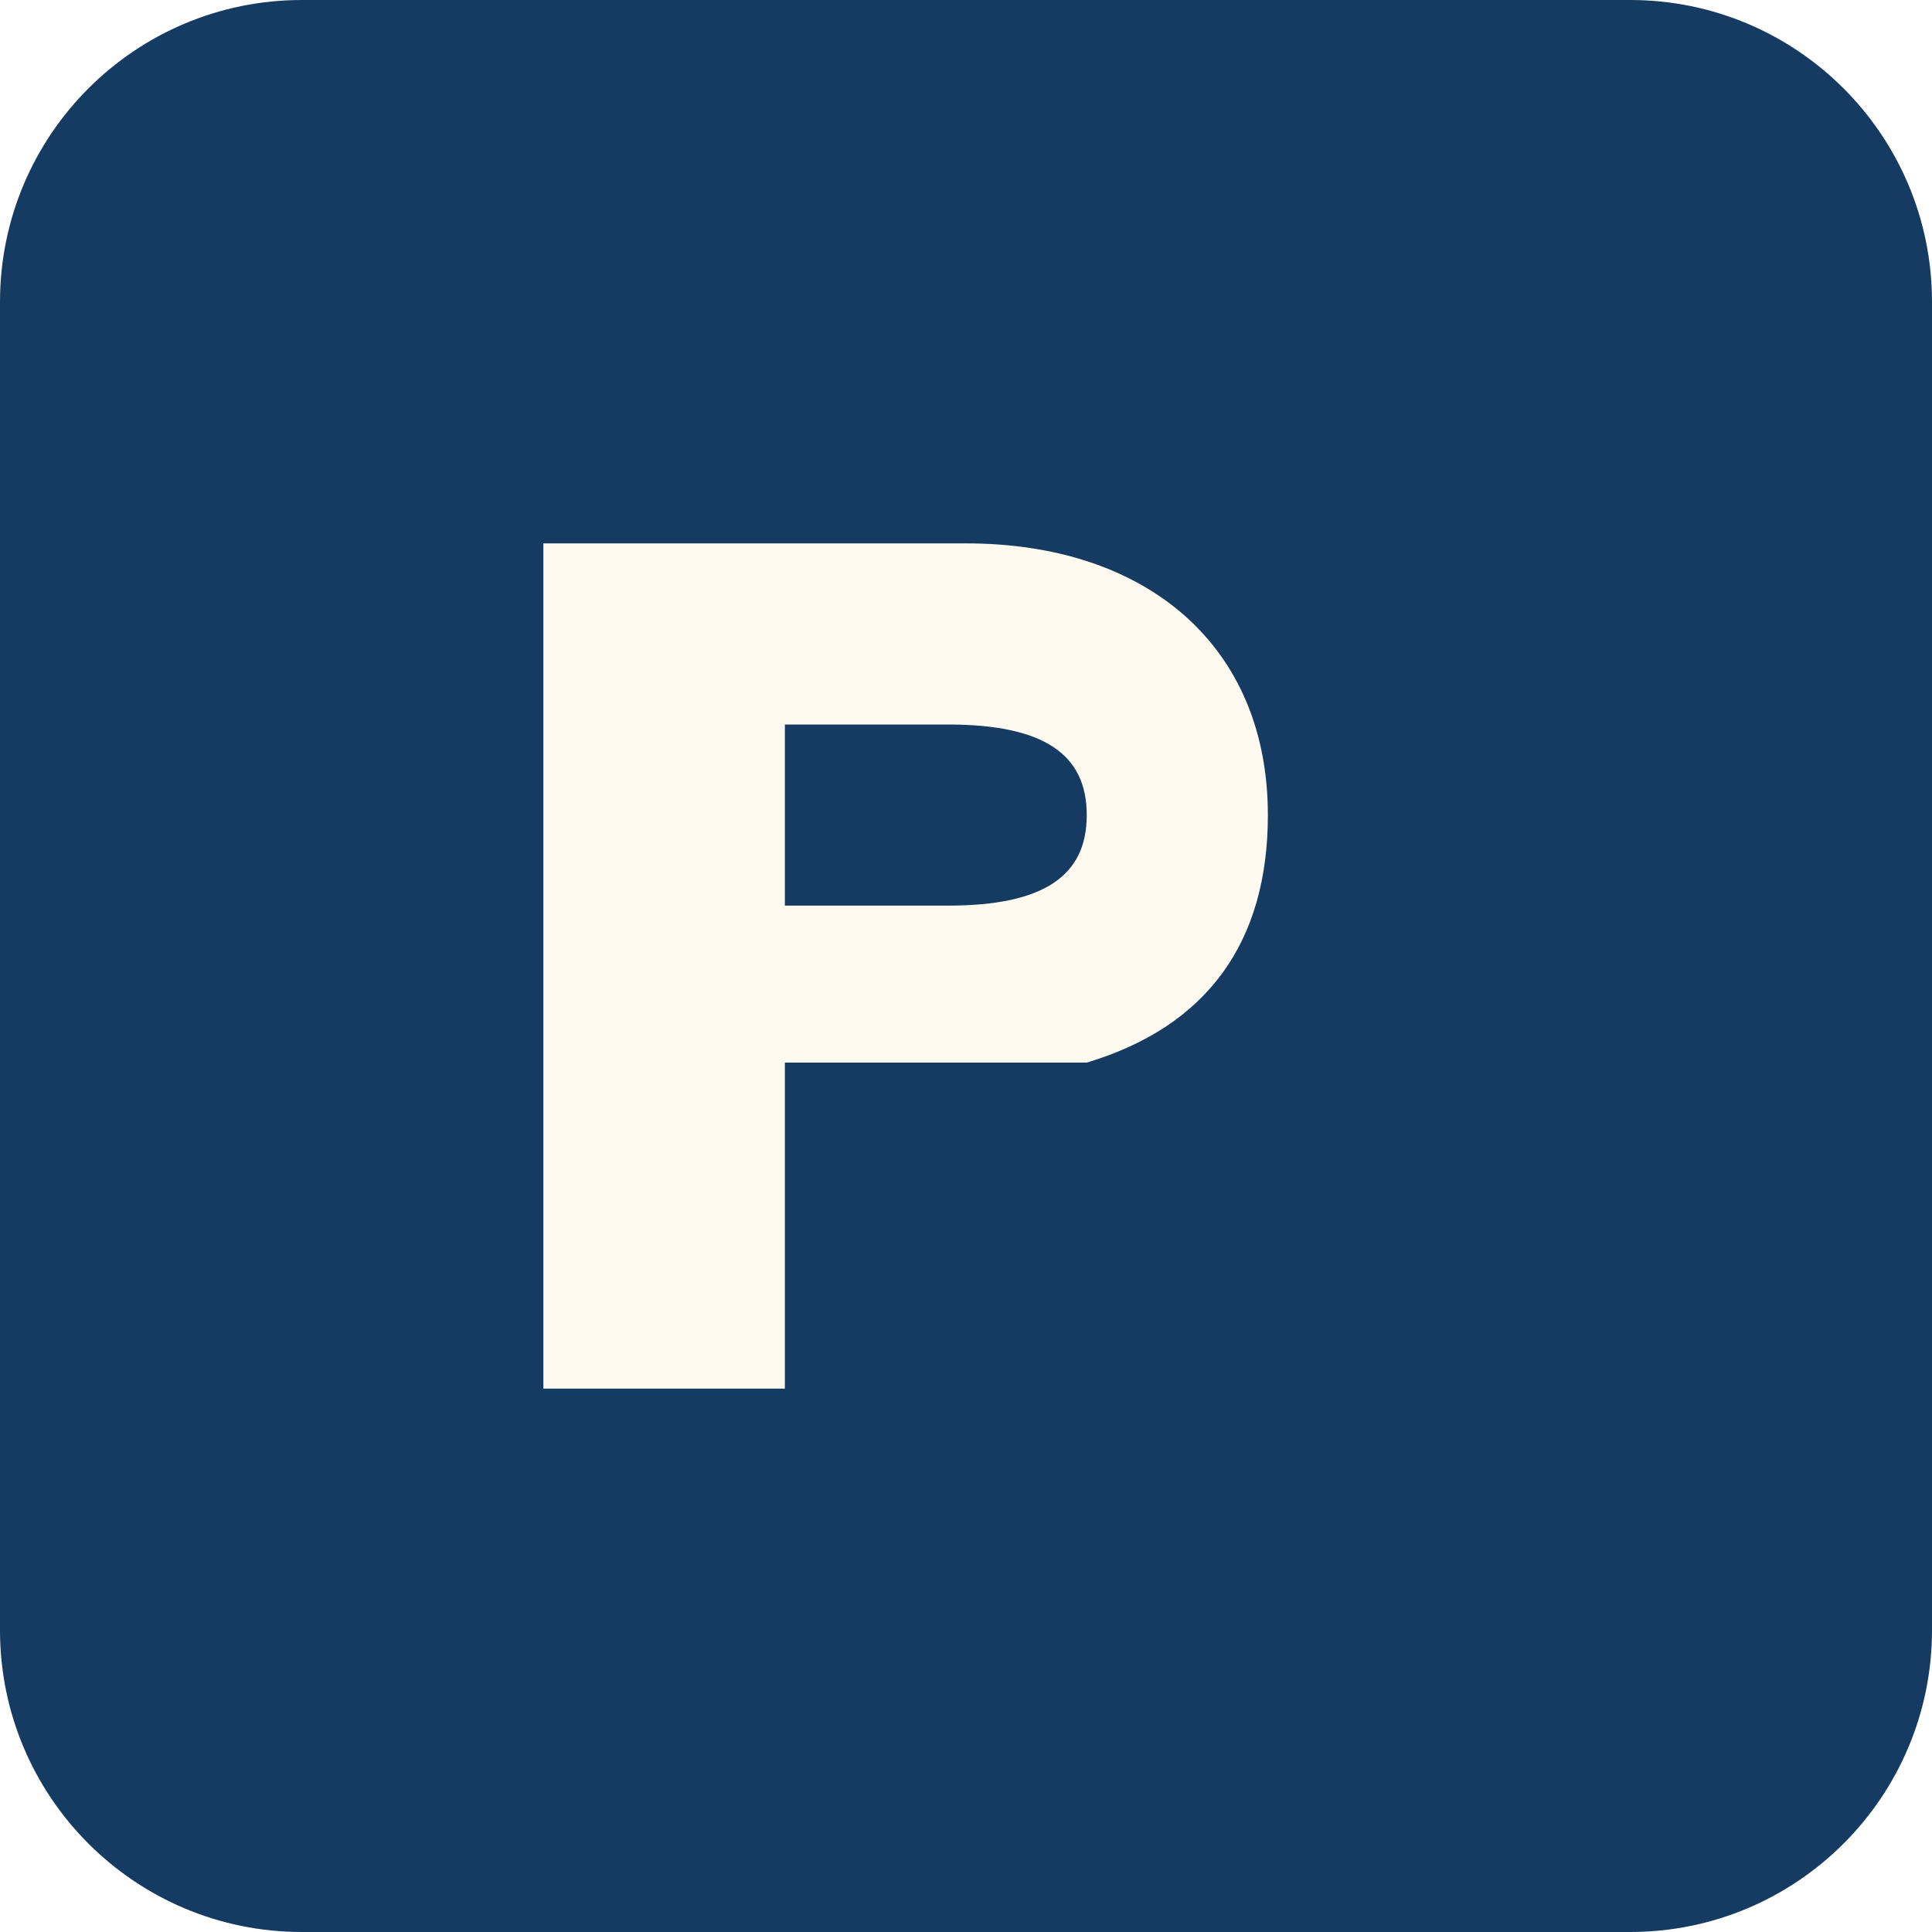
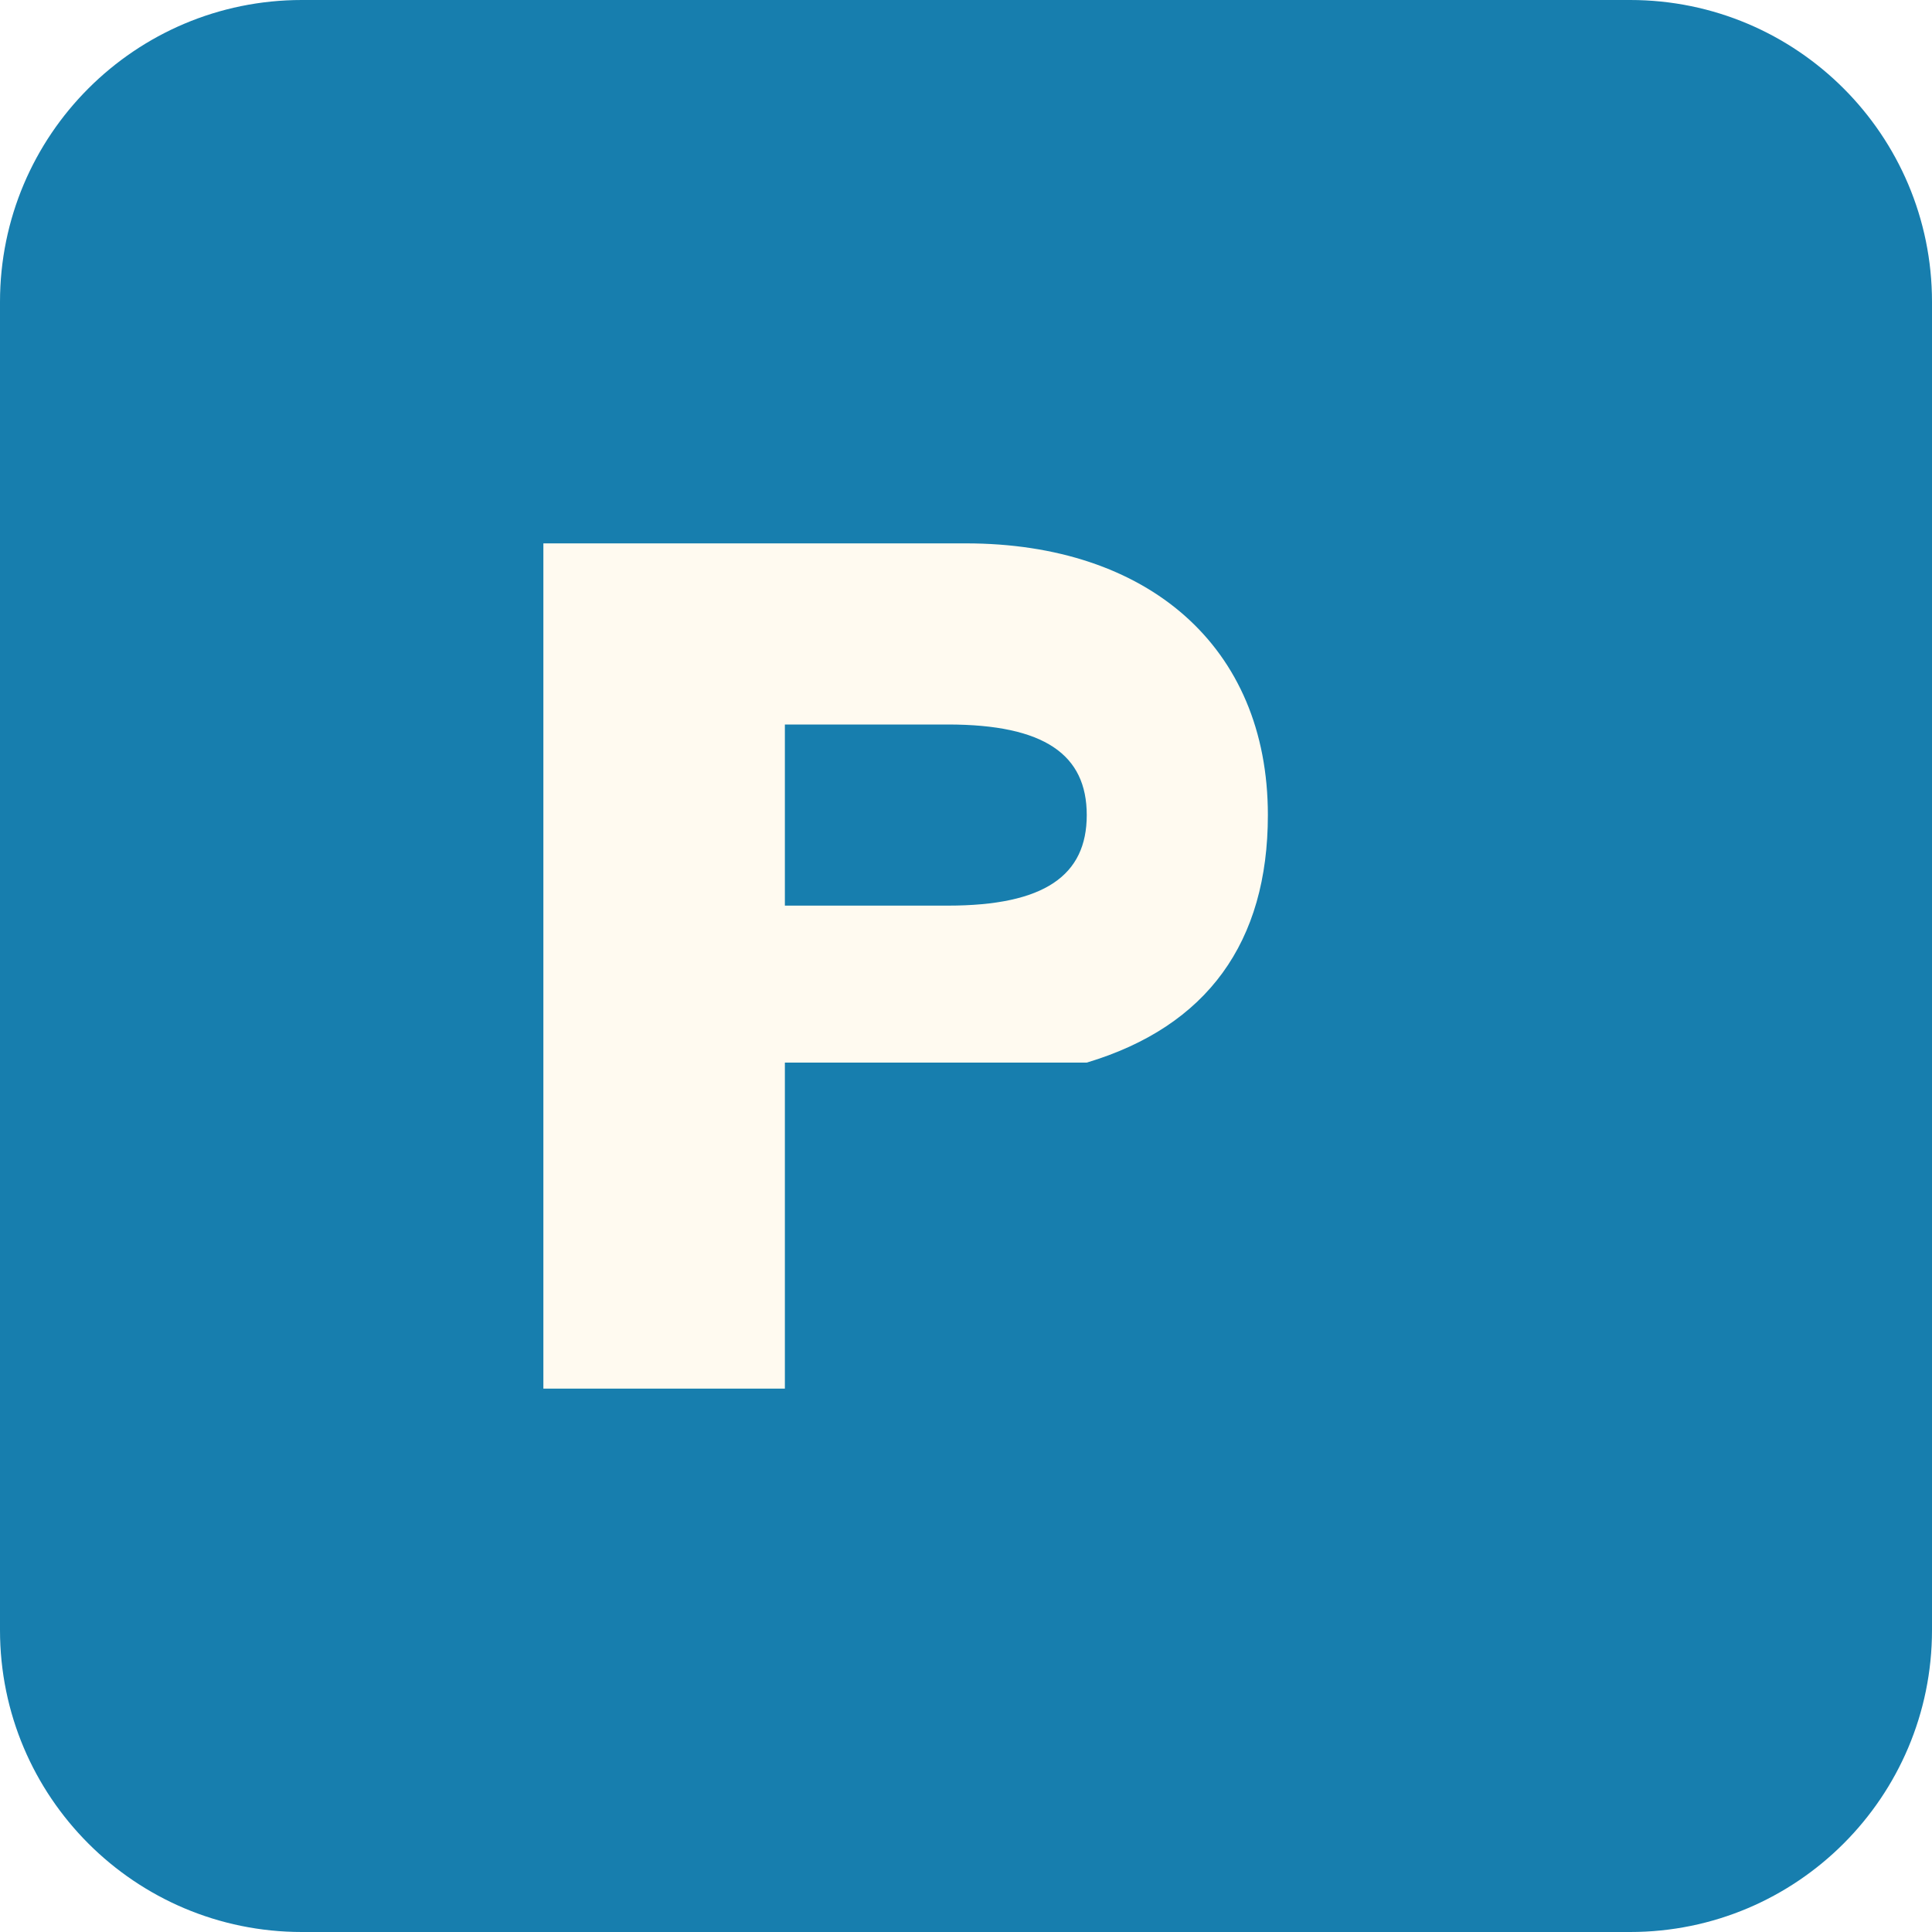
<svg xmlns="http://www.w3.org/2000/svg" viewBox="0 0 32 32">
-   <rect width="32" height="32" rx="5" fill="#153b62" />
+   <rect width="32" height="32" rx="5" fill="#177eae" />
  <path d="M9 23V9h7c3 0 5 1.7 5 4.5 0 2.1-1 3.5-3 4.1h-5V23zm4-8h2.7c1.6 0 2.3-.5 2.3-1.5S17.3 12 15.7 12H13z" fill="#fffaf0" />
</svg>
